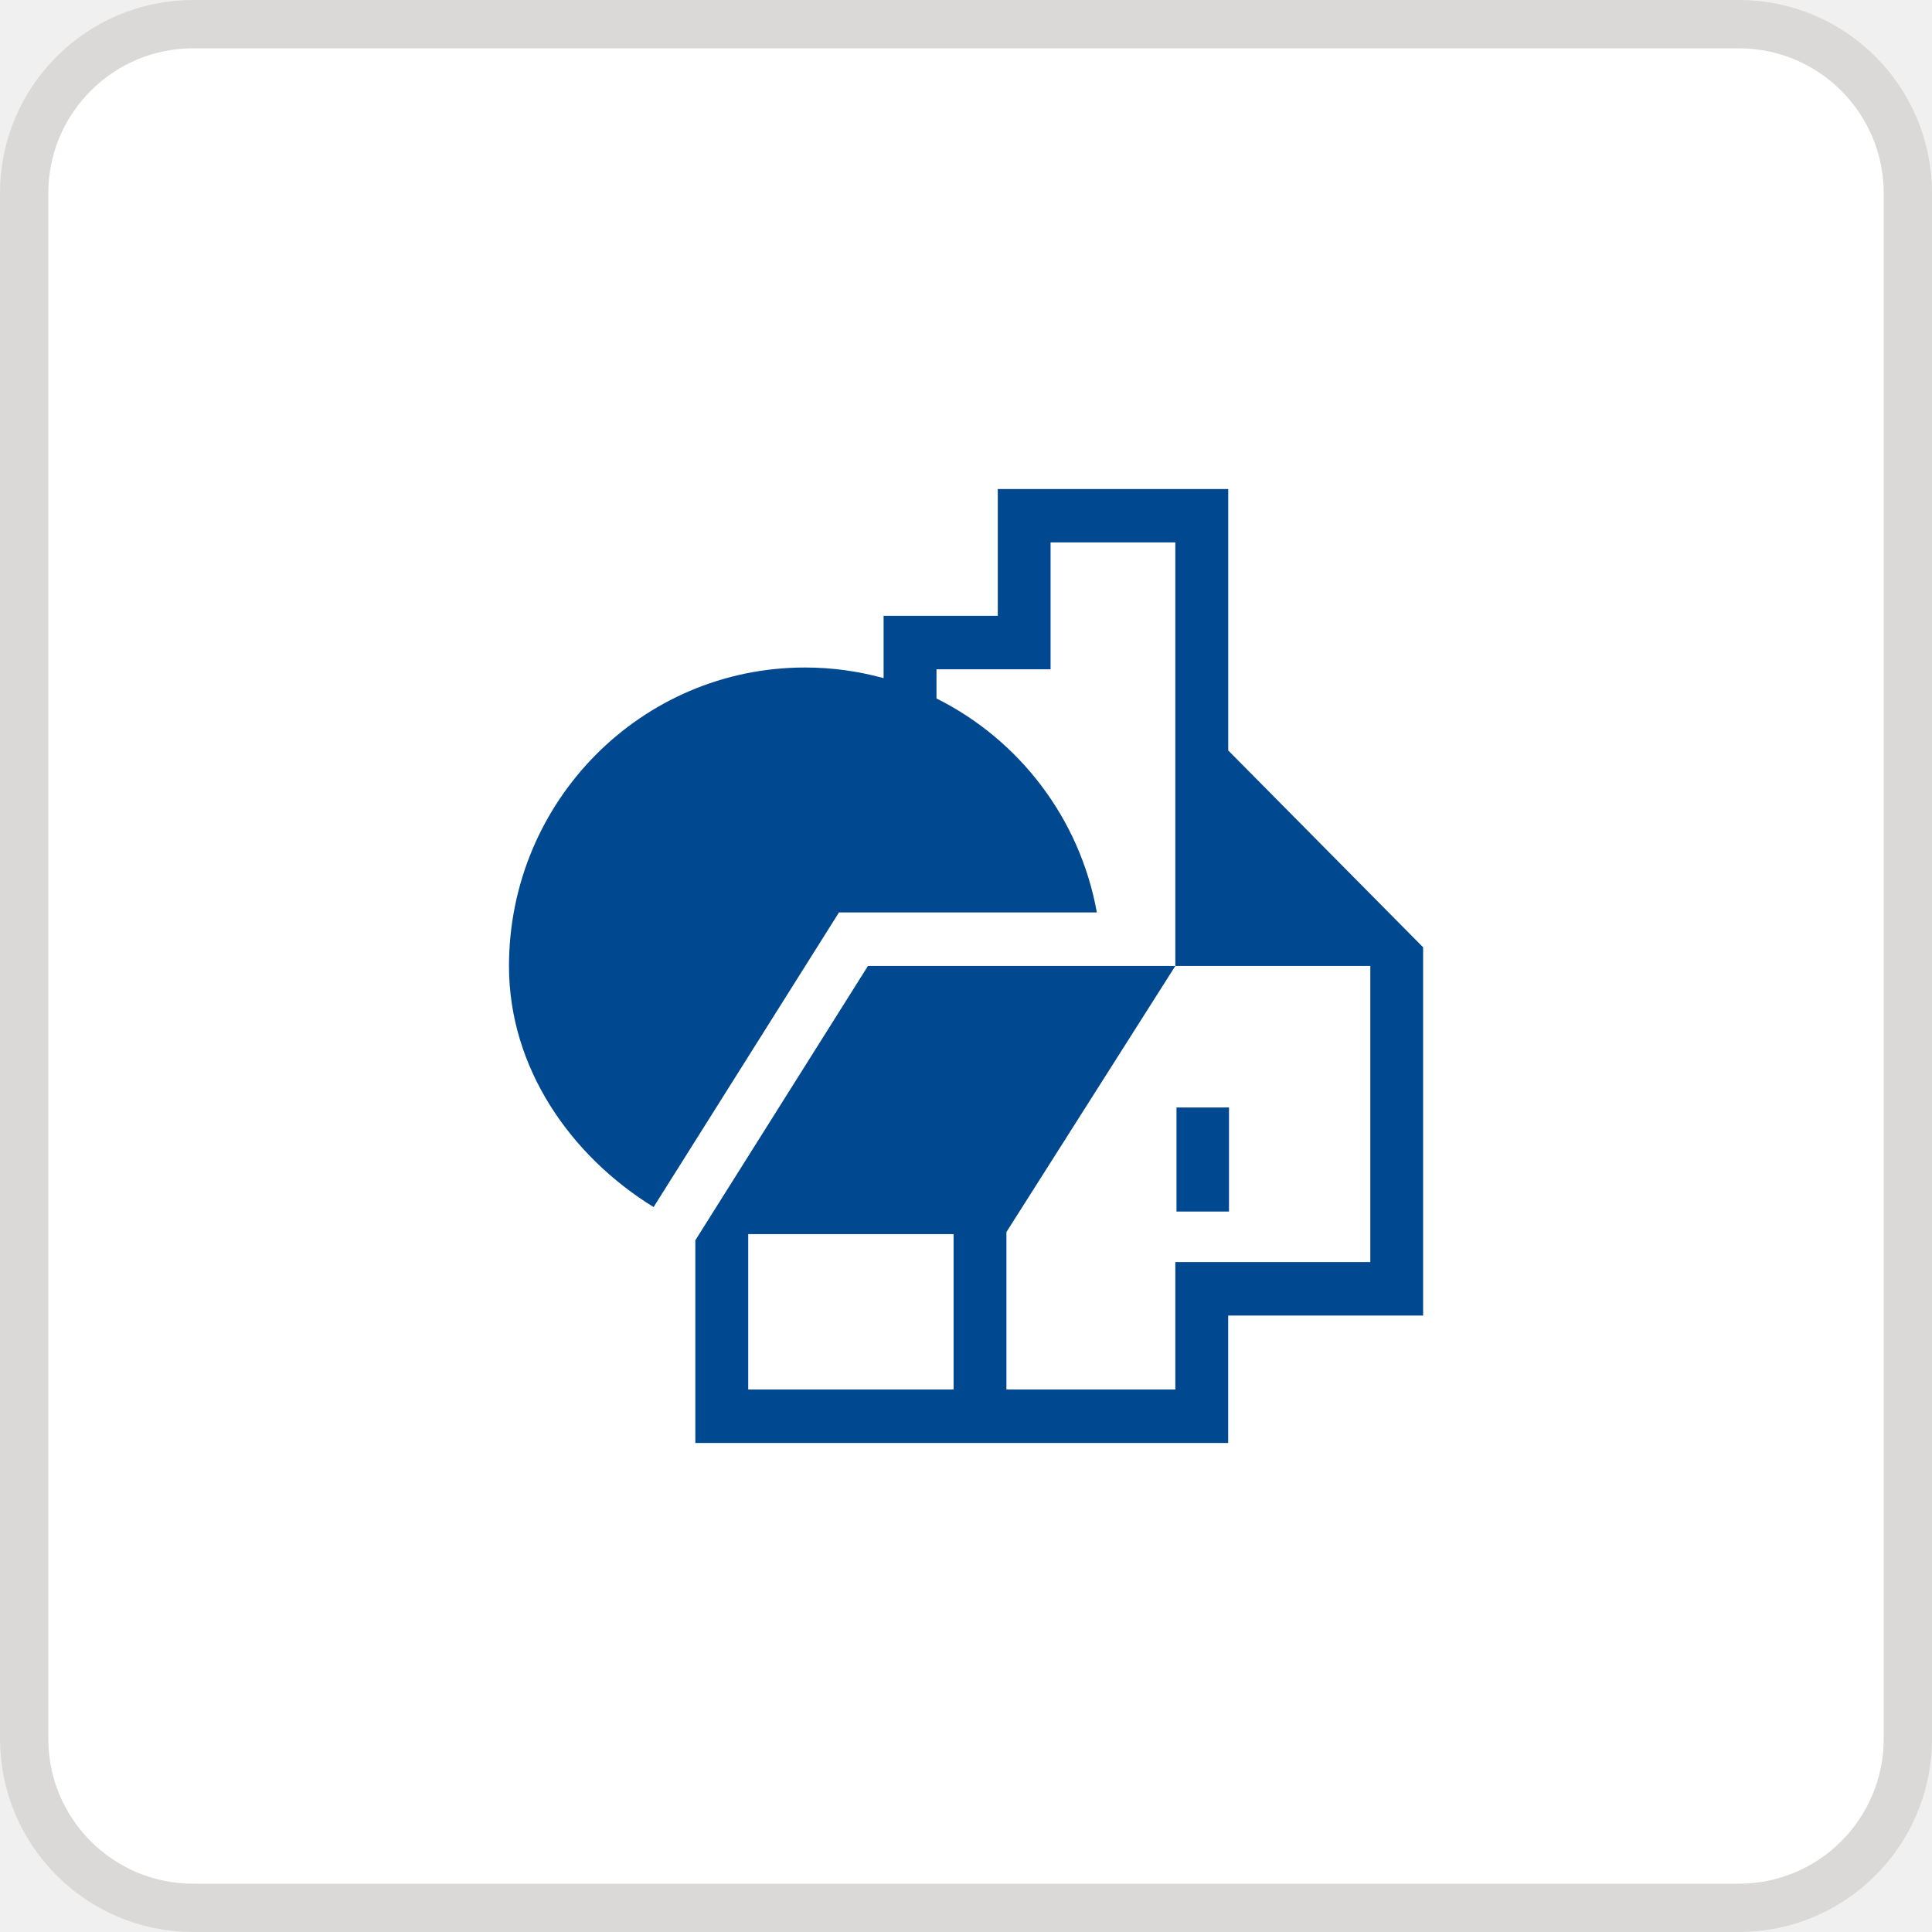
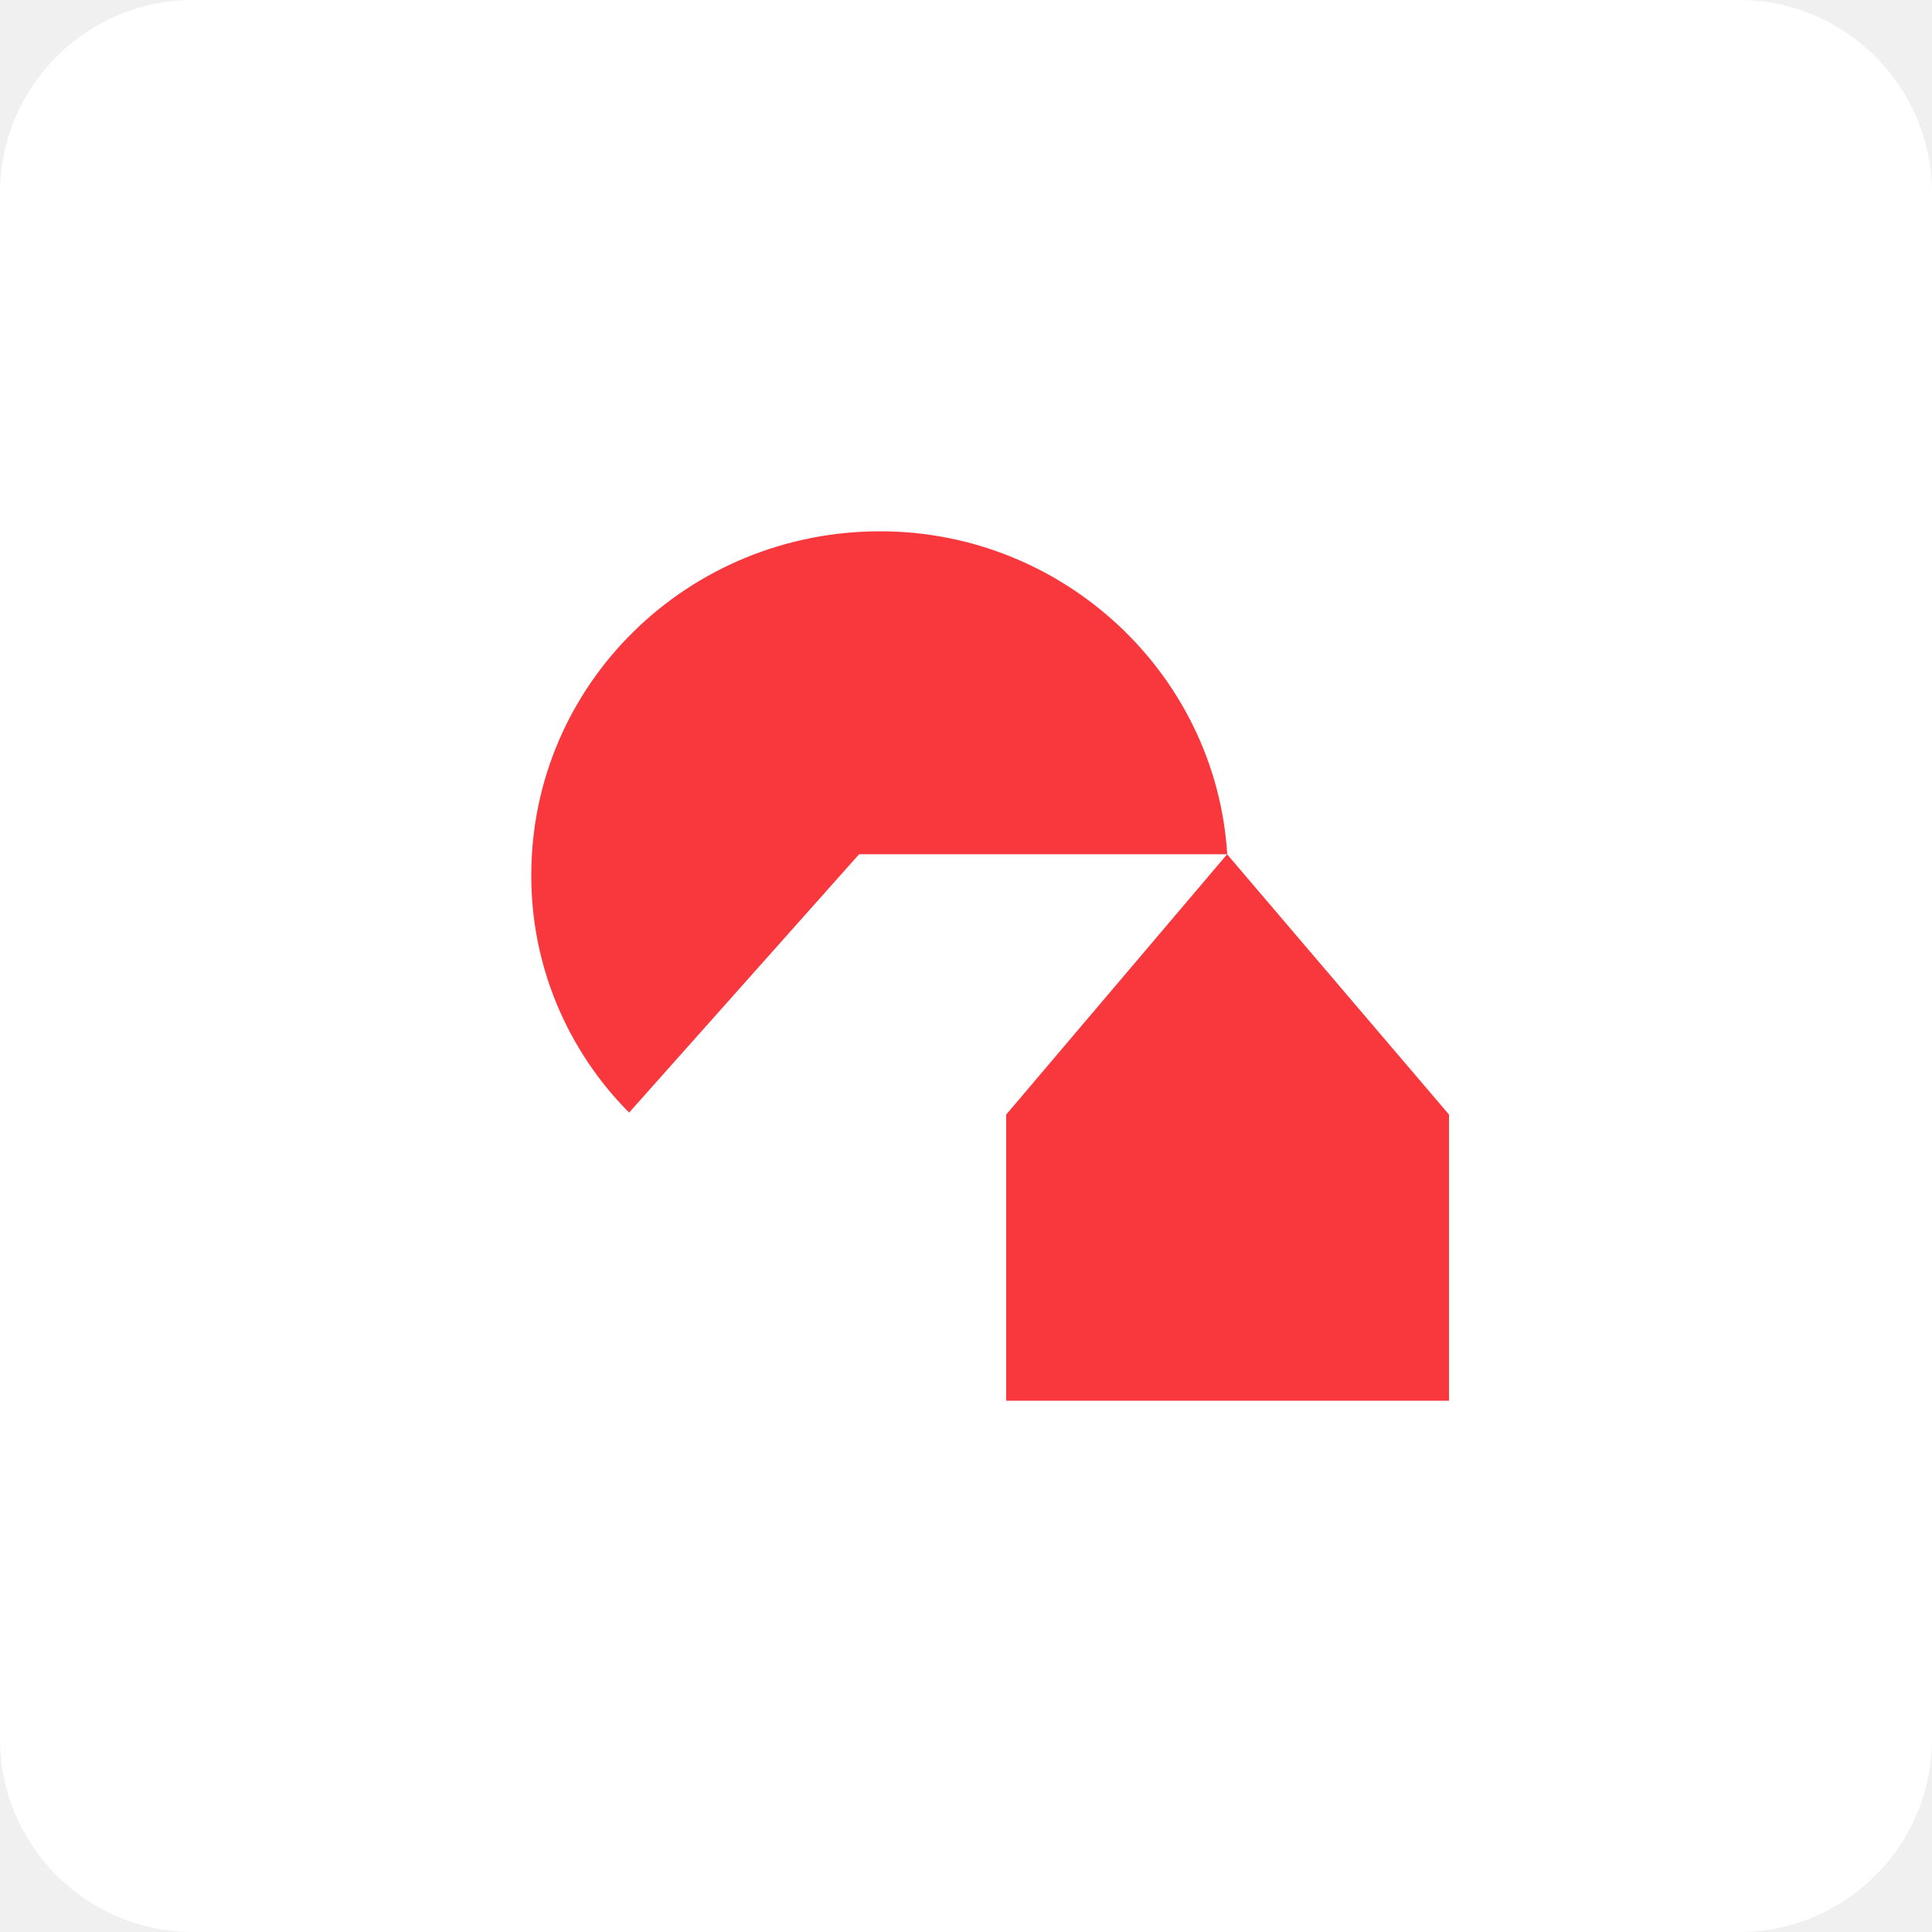
<svg xmlns="http://www.w3.org/2000/svg" width="40" height="40" viewBox="0 0 40 40" fill="none">
-   <rect x="0.5" y="0.5" width="39" height="39" rx="3.5" fill="white" />
-   <rect x="0.5" y="0.5" width="39" height="39" rx="3.5" stroke="#DBD9D7" />
-   <g clip-path="url(#clip0_13202_9715)">
-     <path d="M26.352 15.206V9.302H19.588V11.863H17.283V12.929C17.106 12.916 16.93 12.907 16.75 12.907C12.871 12.907 9.715 16.091 9.715 20.003C9.715 22.297 10.995 24.454 13.141 25.777L13.481 25.987V30.698H26.35V28.123H30.287V19.18C30.287 19.18 26.876 15.734 26.352 15.206Z" fill="white" />
-     <path d="M24.358 25.084H25.445V22.929H24.358V25.084ZM19.743 28.768H15.491V25.551H19.743V28.768ZM25.429 15.537V10.125H20.658V12.75H18.294V14.04C17.777 13.898 17.232 13.82 16.668 13.82C13.276 13.82 10.538 16.59 10.538 20.003C10.538 22.104 11.81 23.93 13.532 24.991L17.37 18.891H22.71H22.709C22.358 16.941 21.098 15.314 19.389 14.461V13.857H21.751V11.23H24.334V19.999H28.371V26.13H24.334V28.768H20.837V25.508L24.334 19.999H17.97L14.396 25.679V29.875H25.428V27.237H29.464V19.613L25.429 15.537Z" fill="#004890" />
-   </g>
-   <defs>
-     <clipPath id="clip0_13202_9715">
-       <rect width="22" height="22" fill="white" transform="translate(9 9)" />
-     </clipPath>
-   </defs>
+   <path d="M0 4C0 1.791 1.791 0 4 0H36C38.209 0 40 1.791 40 4V36C40 38.209 38.209 40 36 40H4C1.791 40 0 38.209 0 36V4Z" fill="white" />
+   <path d="M25.408 17.686C25.18 13.964 22.027 11 18.225 11C14.236 11 11 14.168 11 18.117C10.993 19.956 11.721 21.724 13.025 23.035L17.787 17.686H25.409H25.408ZM20.834 29H30V23.076L25.406 17.687L20.832 23.076V29H20.835H20.834Z" fill="#F9383D" />
</svg>
